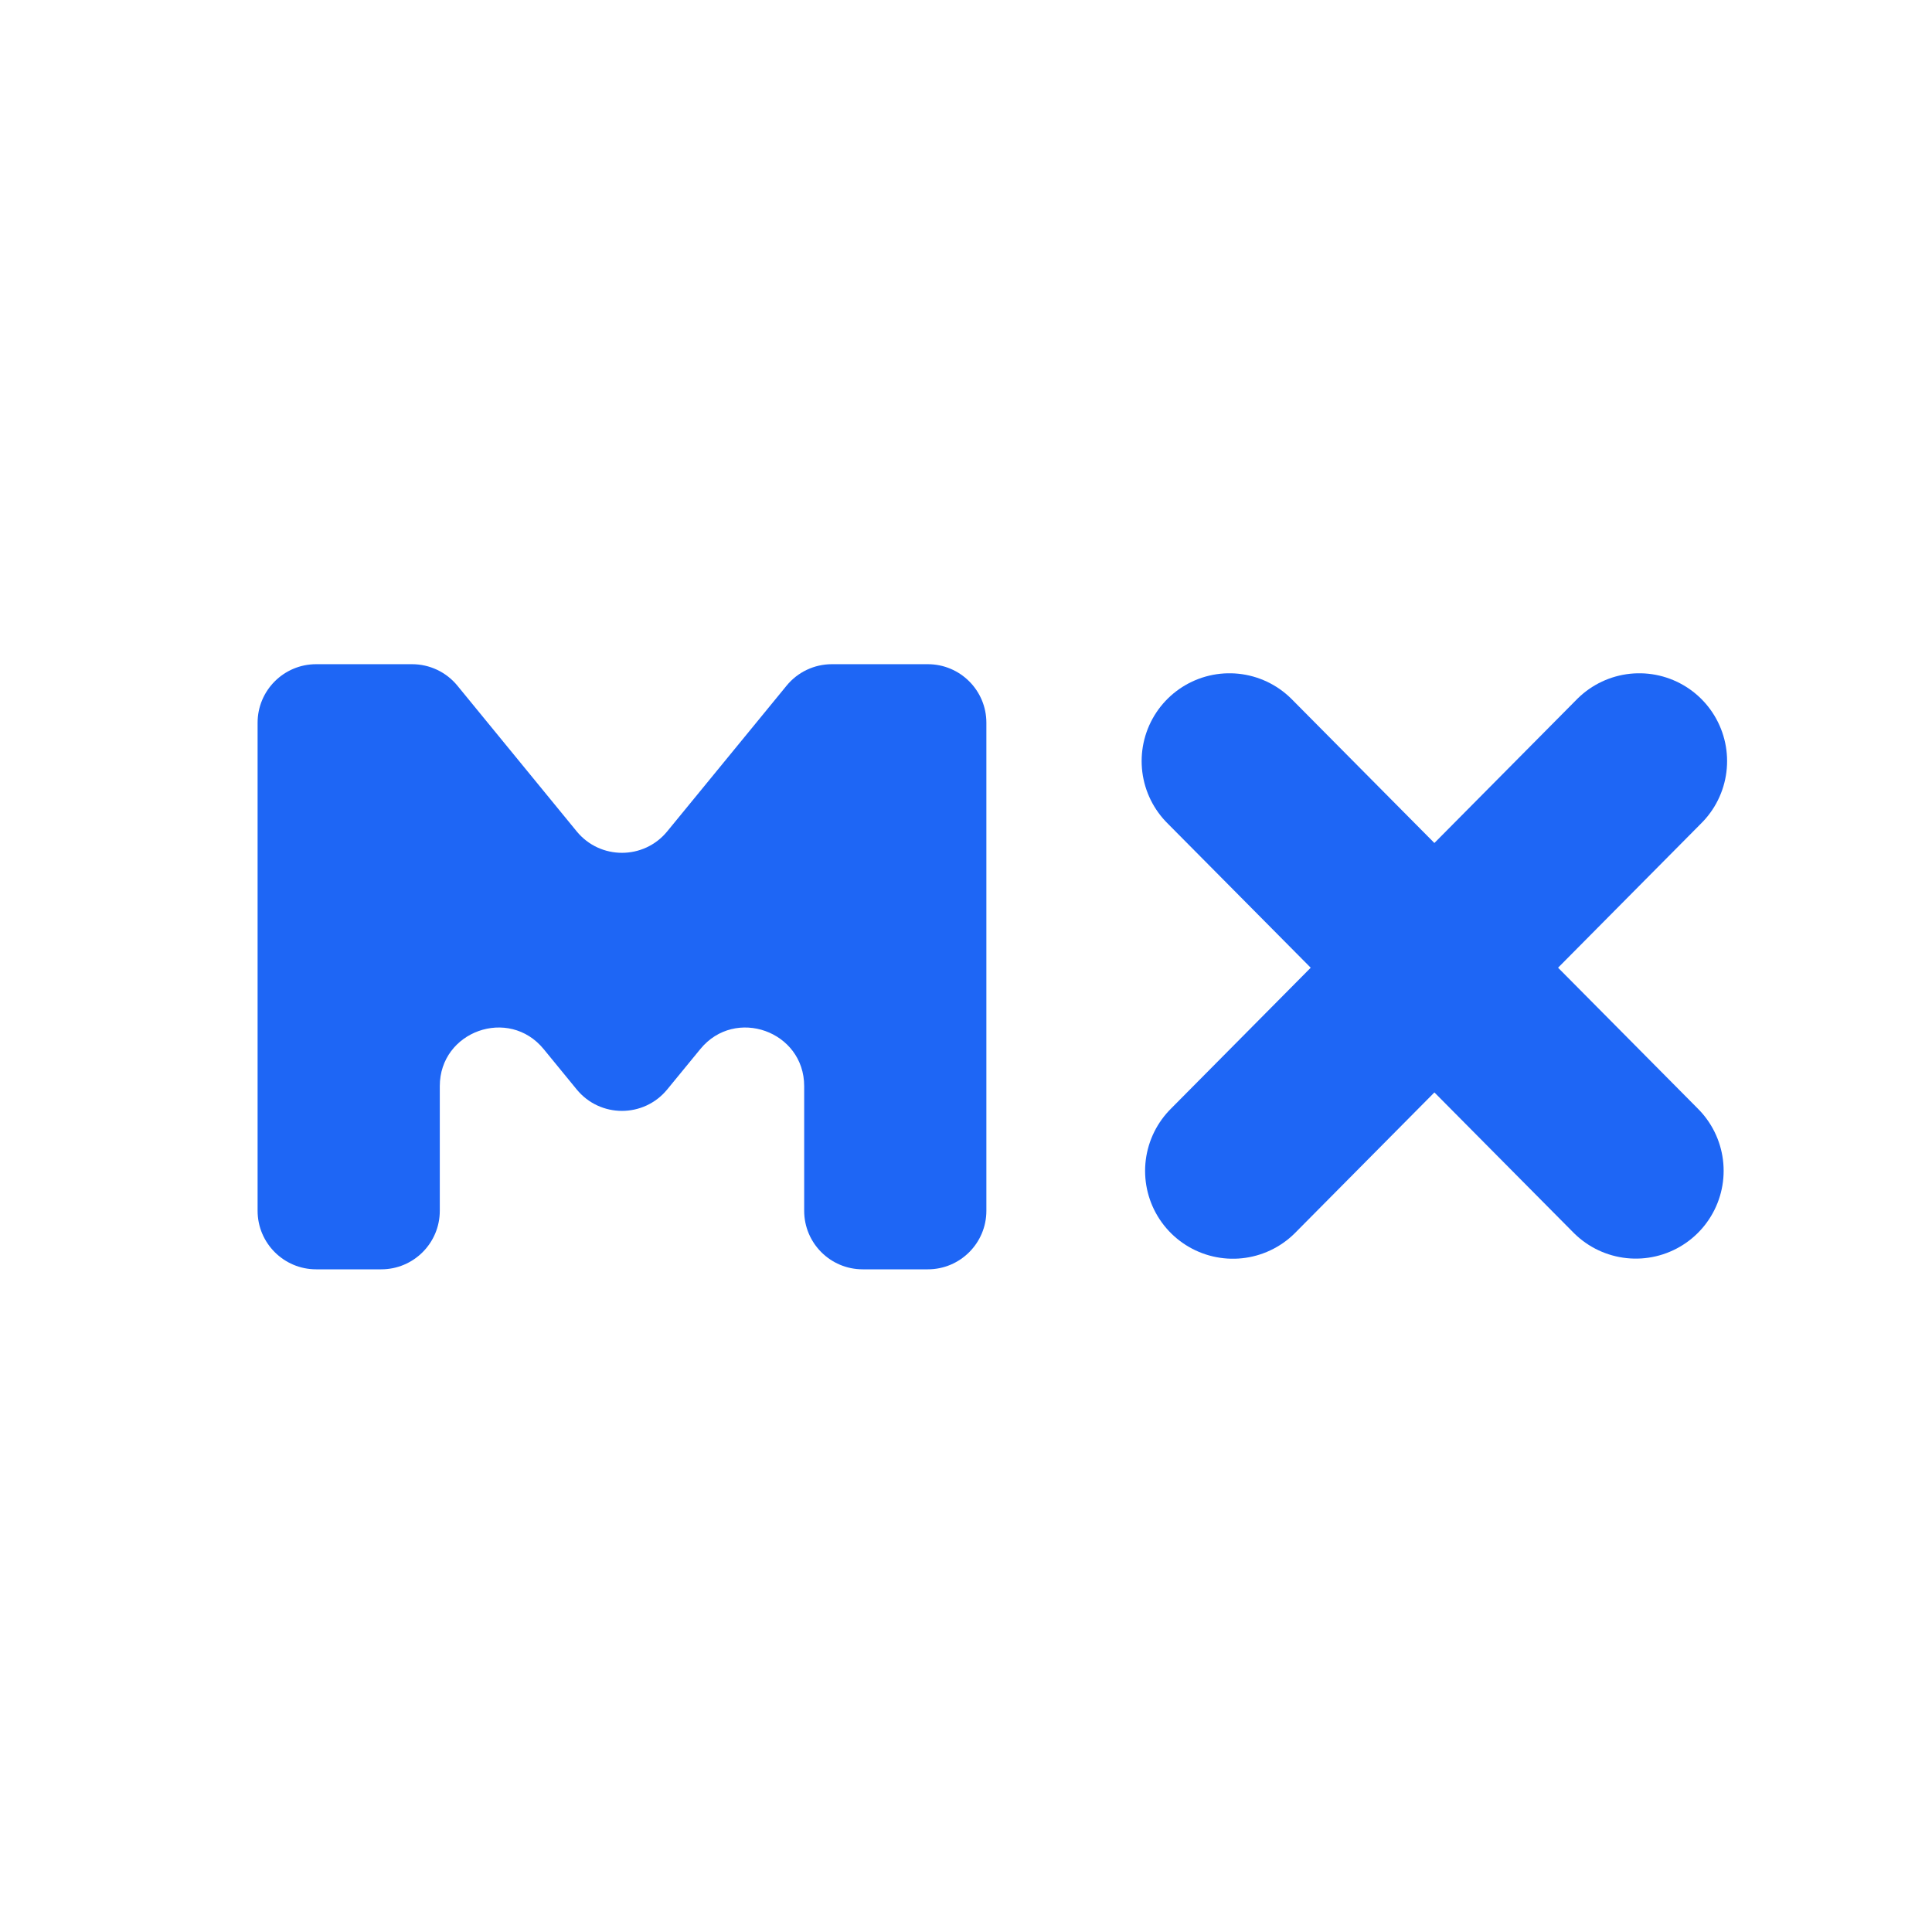
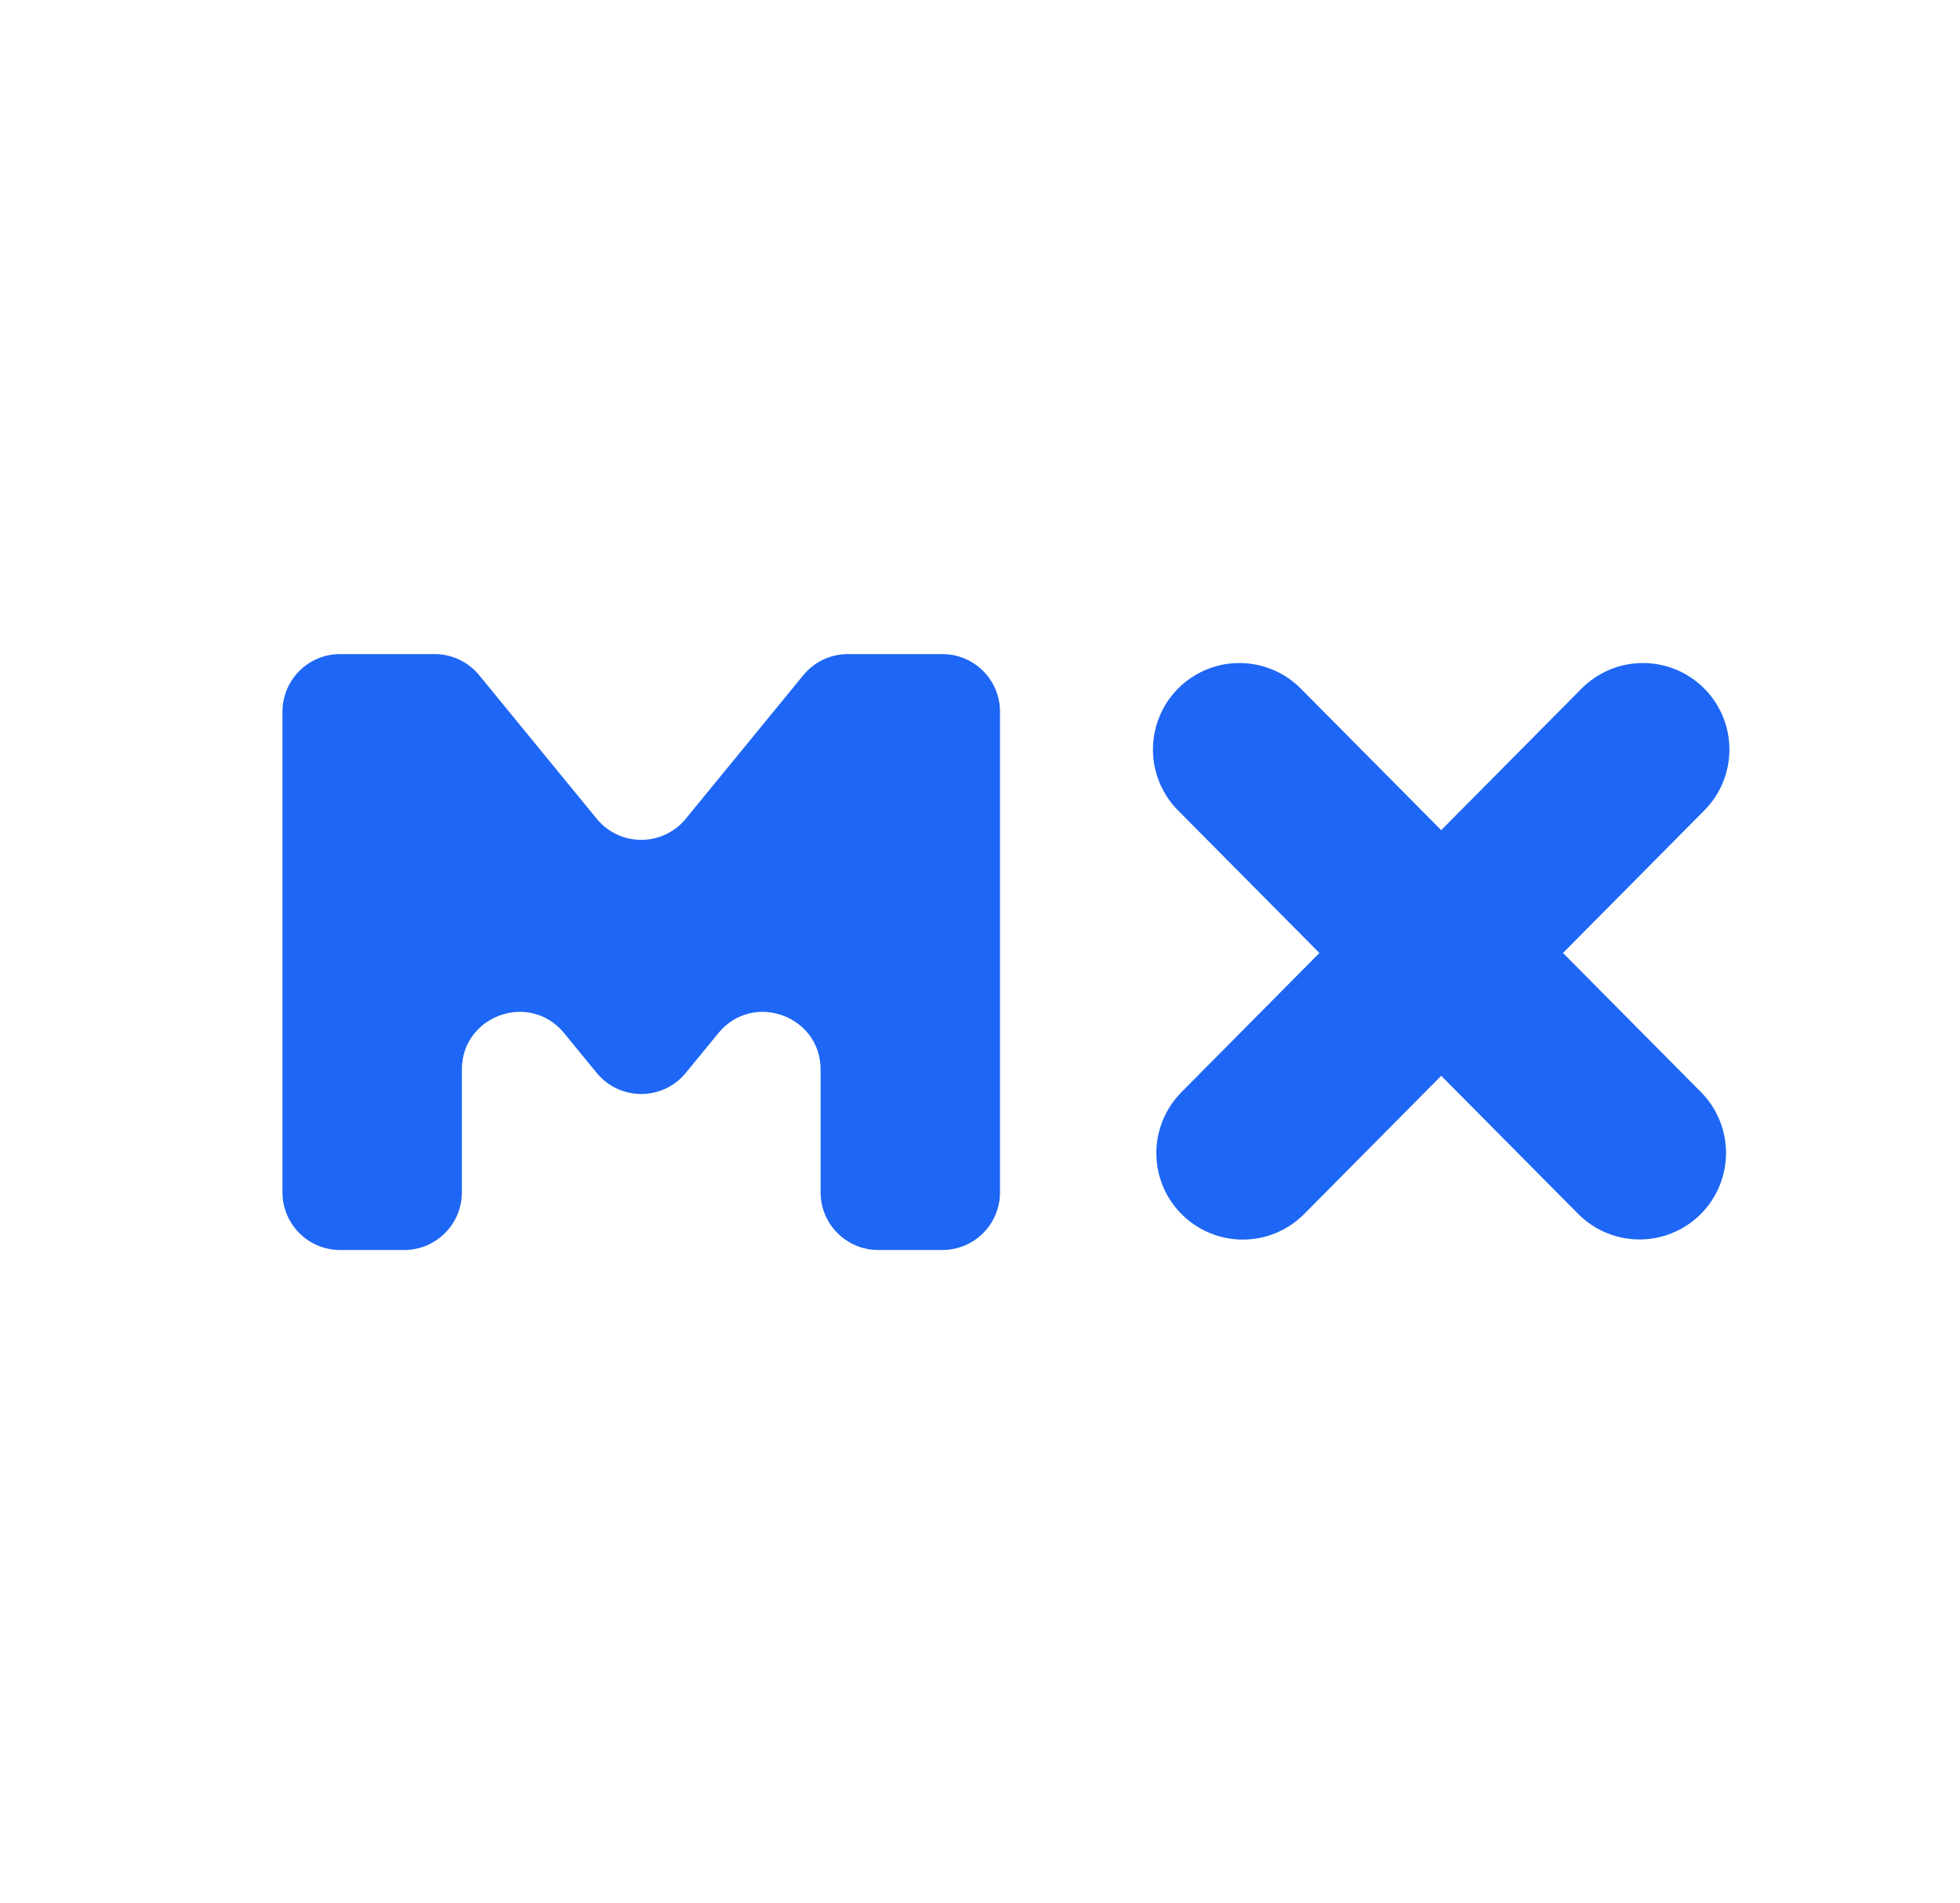
- <svg xmlns="http://www.w3.org/2000/svg" width="33" height="33" viewBox="0 0 33 33" fill="none">
-   <path d="M27.941 19.998L21 13M21.059 20L28 13" stroke="#1e66f5" stroke-width="3" stroke-linecap="round" stroke-linejoin="round" />
-   <path d="M5.4 21.681C4.848 21.681 4.4 21.233 4.4 20.681V12.345C4.4 11.793 4.848 11.345 5.4 11.345H7.038C7.338 11.345 7.622 11.479 7.812 11.711L9.85 14.2C10.25 14.689 10.997 14.689 11.397 14.2L13.436 11.711C13.626 11.479 13.909 11.345 14.209 11.345H15.848C16.4 11.345 16.848 11.793 16.848 12.345V20.681C16.848 21.233 16.4 21.681 15.848 21.681H14.736C14.183 21.681 13.736 21.233 13.736 20.681V18.552C13.736 17.613 12.557 17.192 11.962 17.919L11.397 18.608C10.997 19.097 10.25 19.097 9.85 18.608L9.286 17.919C8.69 17.192 7.512 17.613 7.512 18.552V20.681C7.512 21.233 7.064 21.681 6.512 21.681H5.4Z" fill="#1e66f5" />
+ <svg xmlns="http://www.w3.org/2000/svg" width="34" height="33" viewBox="0 0 34 33" fill="none">
+   <path d="M28.441 19.998L21.5 13M21.559 20L28.5 13" stroke="#1E66F5" stroke-width="3" stroke-linecap="round" stroke-linejoin="round" />
+   <path d="M5.9 21.681C5.347 21.681 4.9 21.233 4.9 20.681V12.345C4.9 11.793 5.347 11.345 5.9 11.345H7.538C7.838 11.345 8.122 11.479 8.312 11.711L10.35 14.2C10.75 14.689 11.497 14.689 11.897 14.2L13.935 11.711C14.125 11.479 14.409 11.345 14.709 11.345H16.347C16.9 11.345 17.347 11.793 17.347 12.345V20.681C17.347 21.233 16.9 21.681 16.347 21.681H15.235C14.683 21.681 14.235 21.233 14.235 20.681V18.552C14.235 17.613 13.057 17.192 12.462 17.919L11.897 18.608C11.497 19.097 10.75 19.097 10.35 18.608L9.785 17.919C9.19 17.192 8.012 17.613 8.012 18.552V20.681C8.012 21.233 7.564 21.681 7.012 21.681H5.9Z" fill="#1E66F5" />
</svg>
